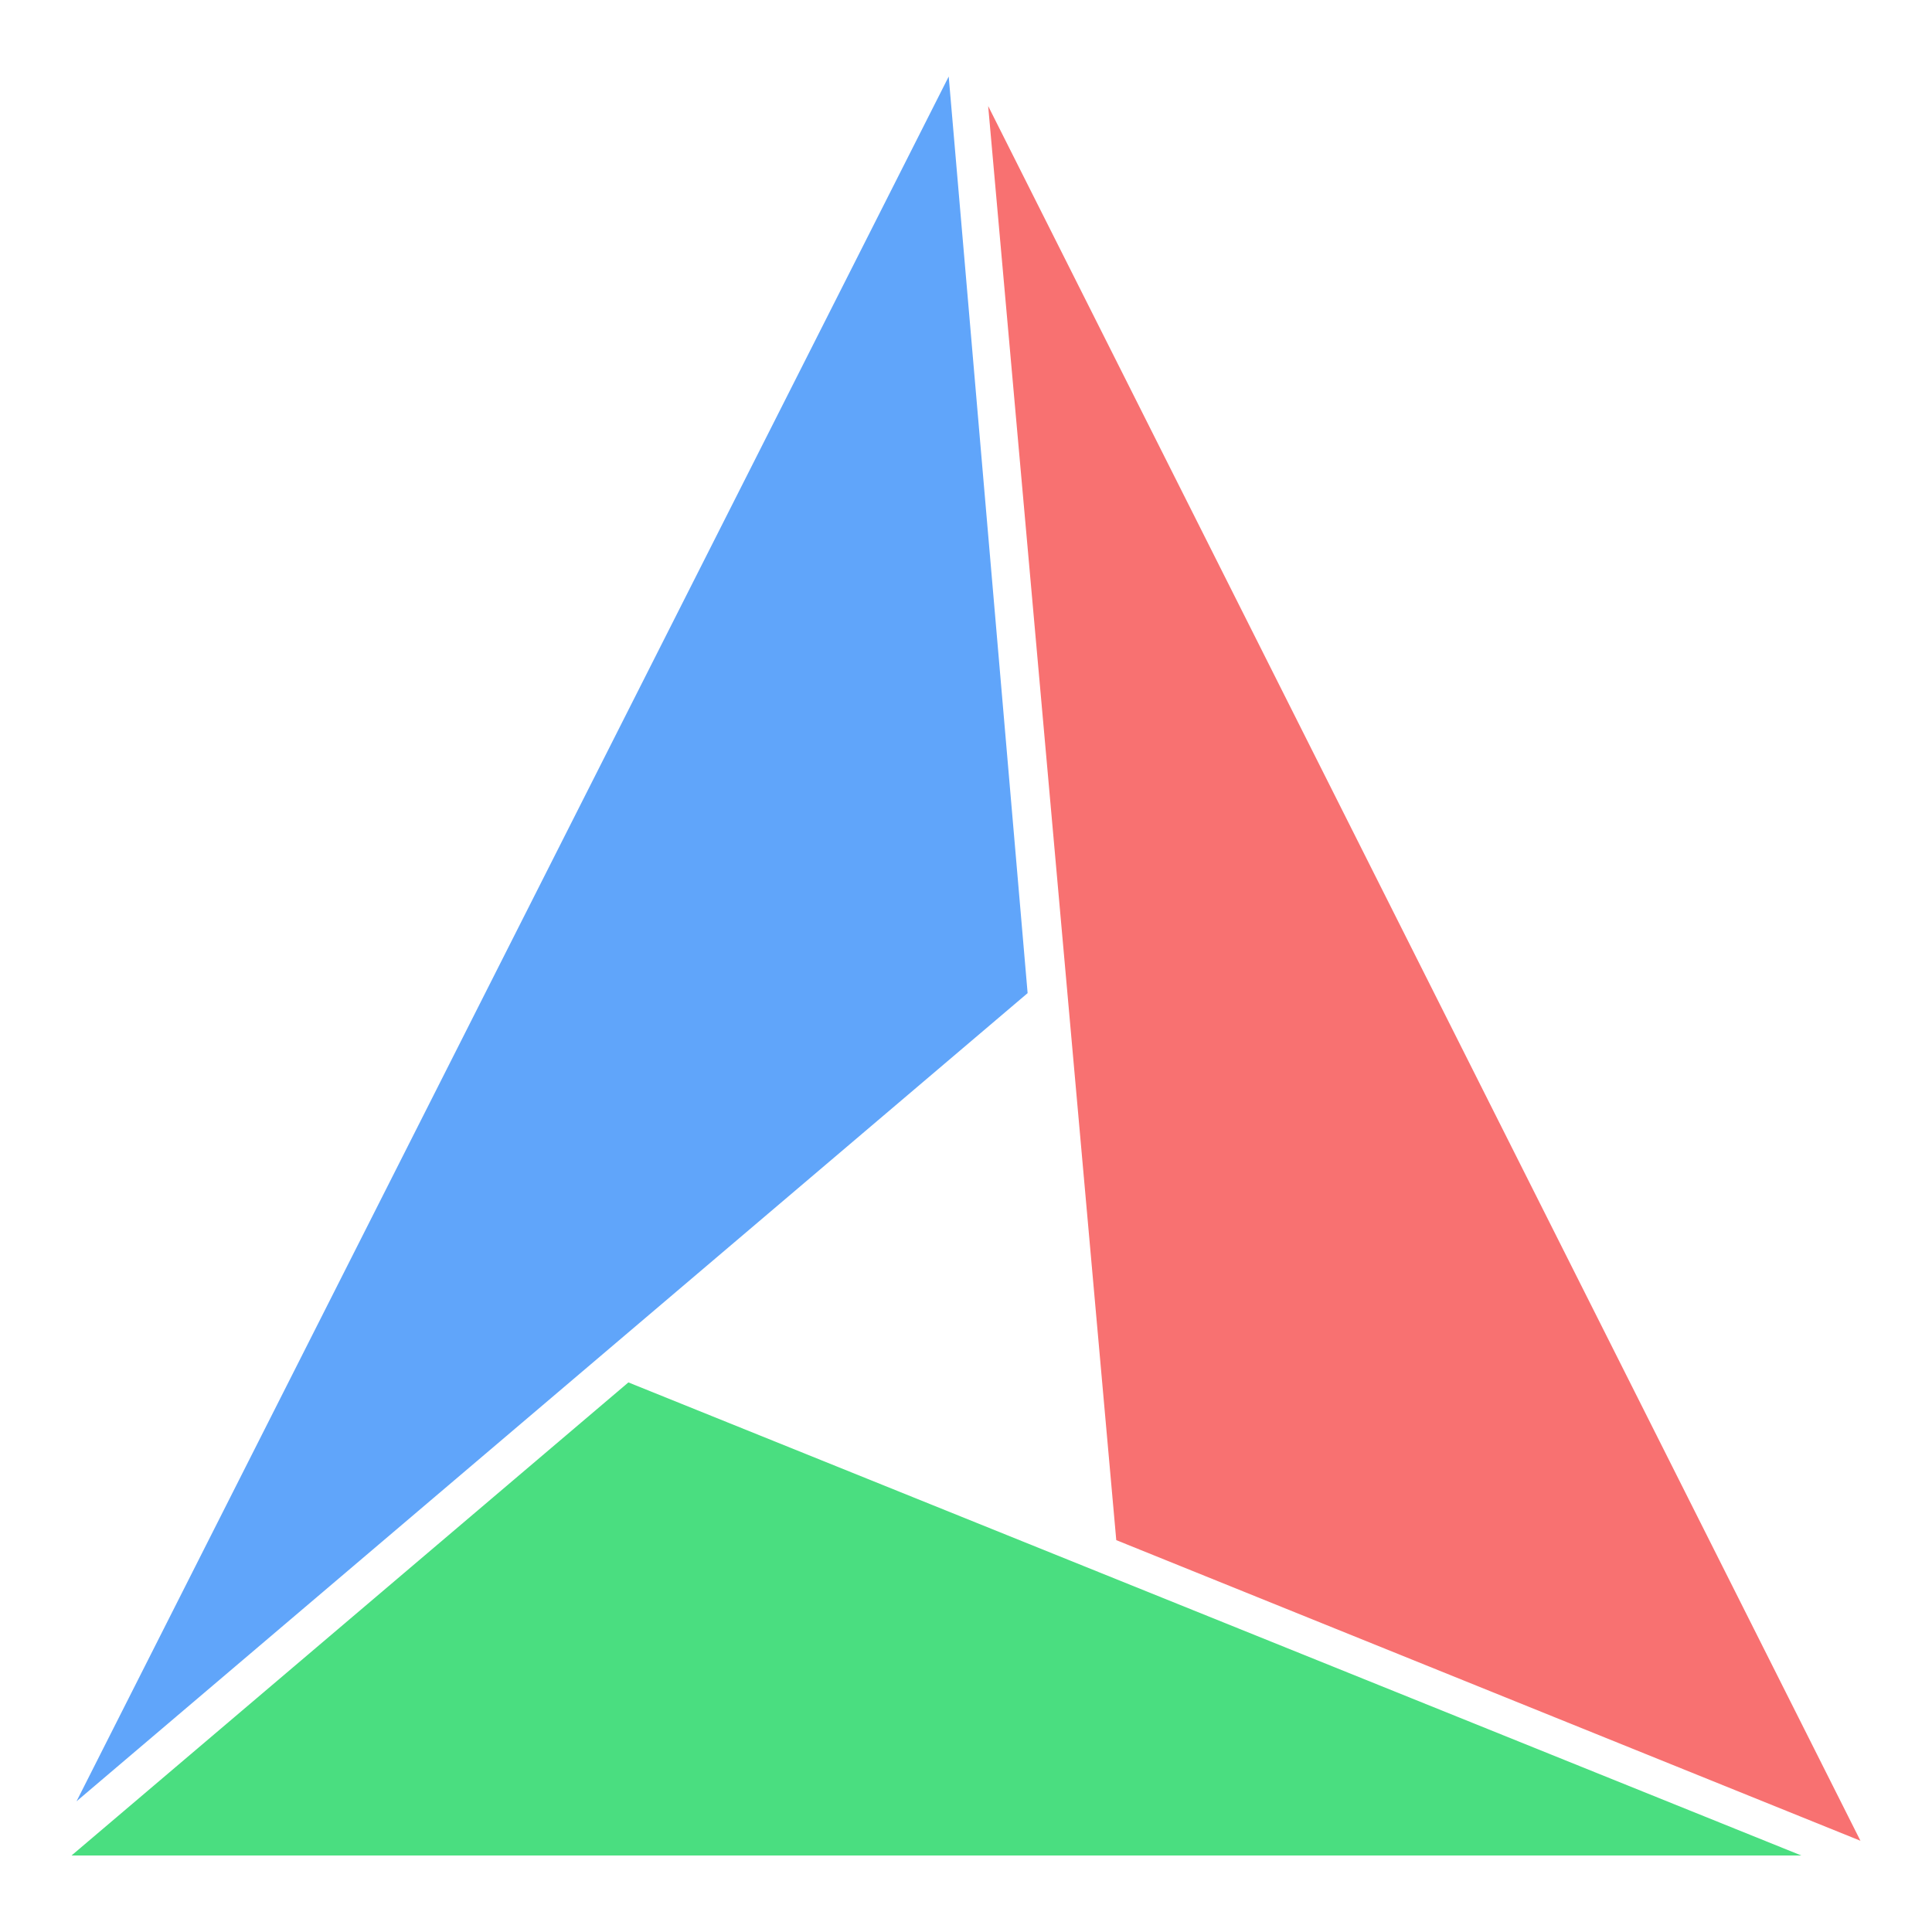
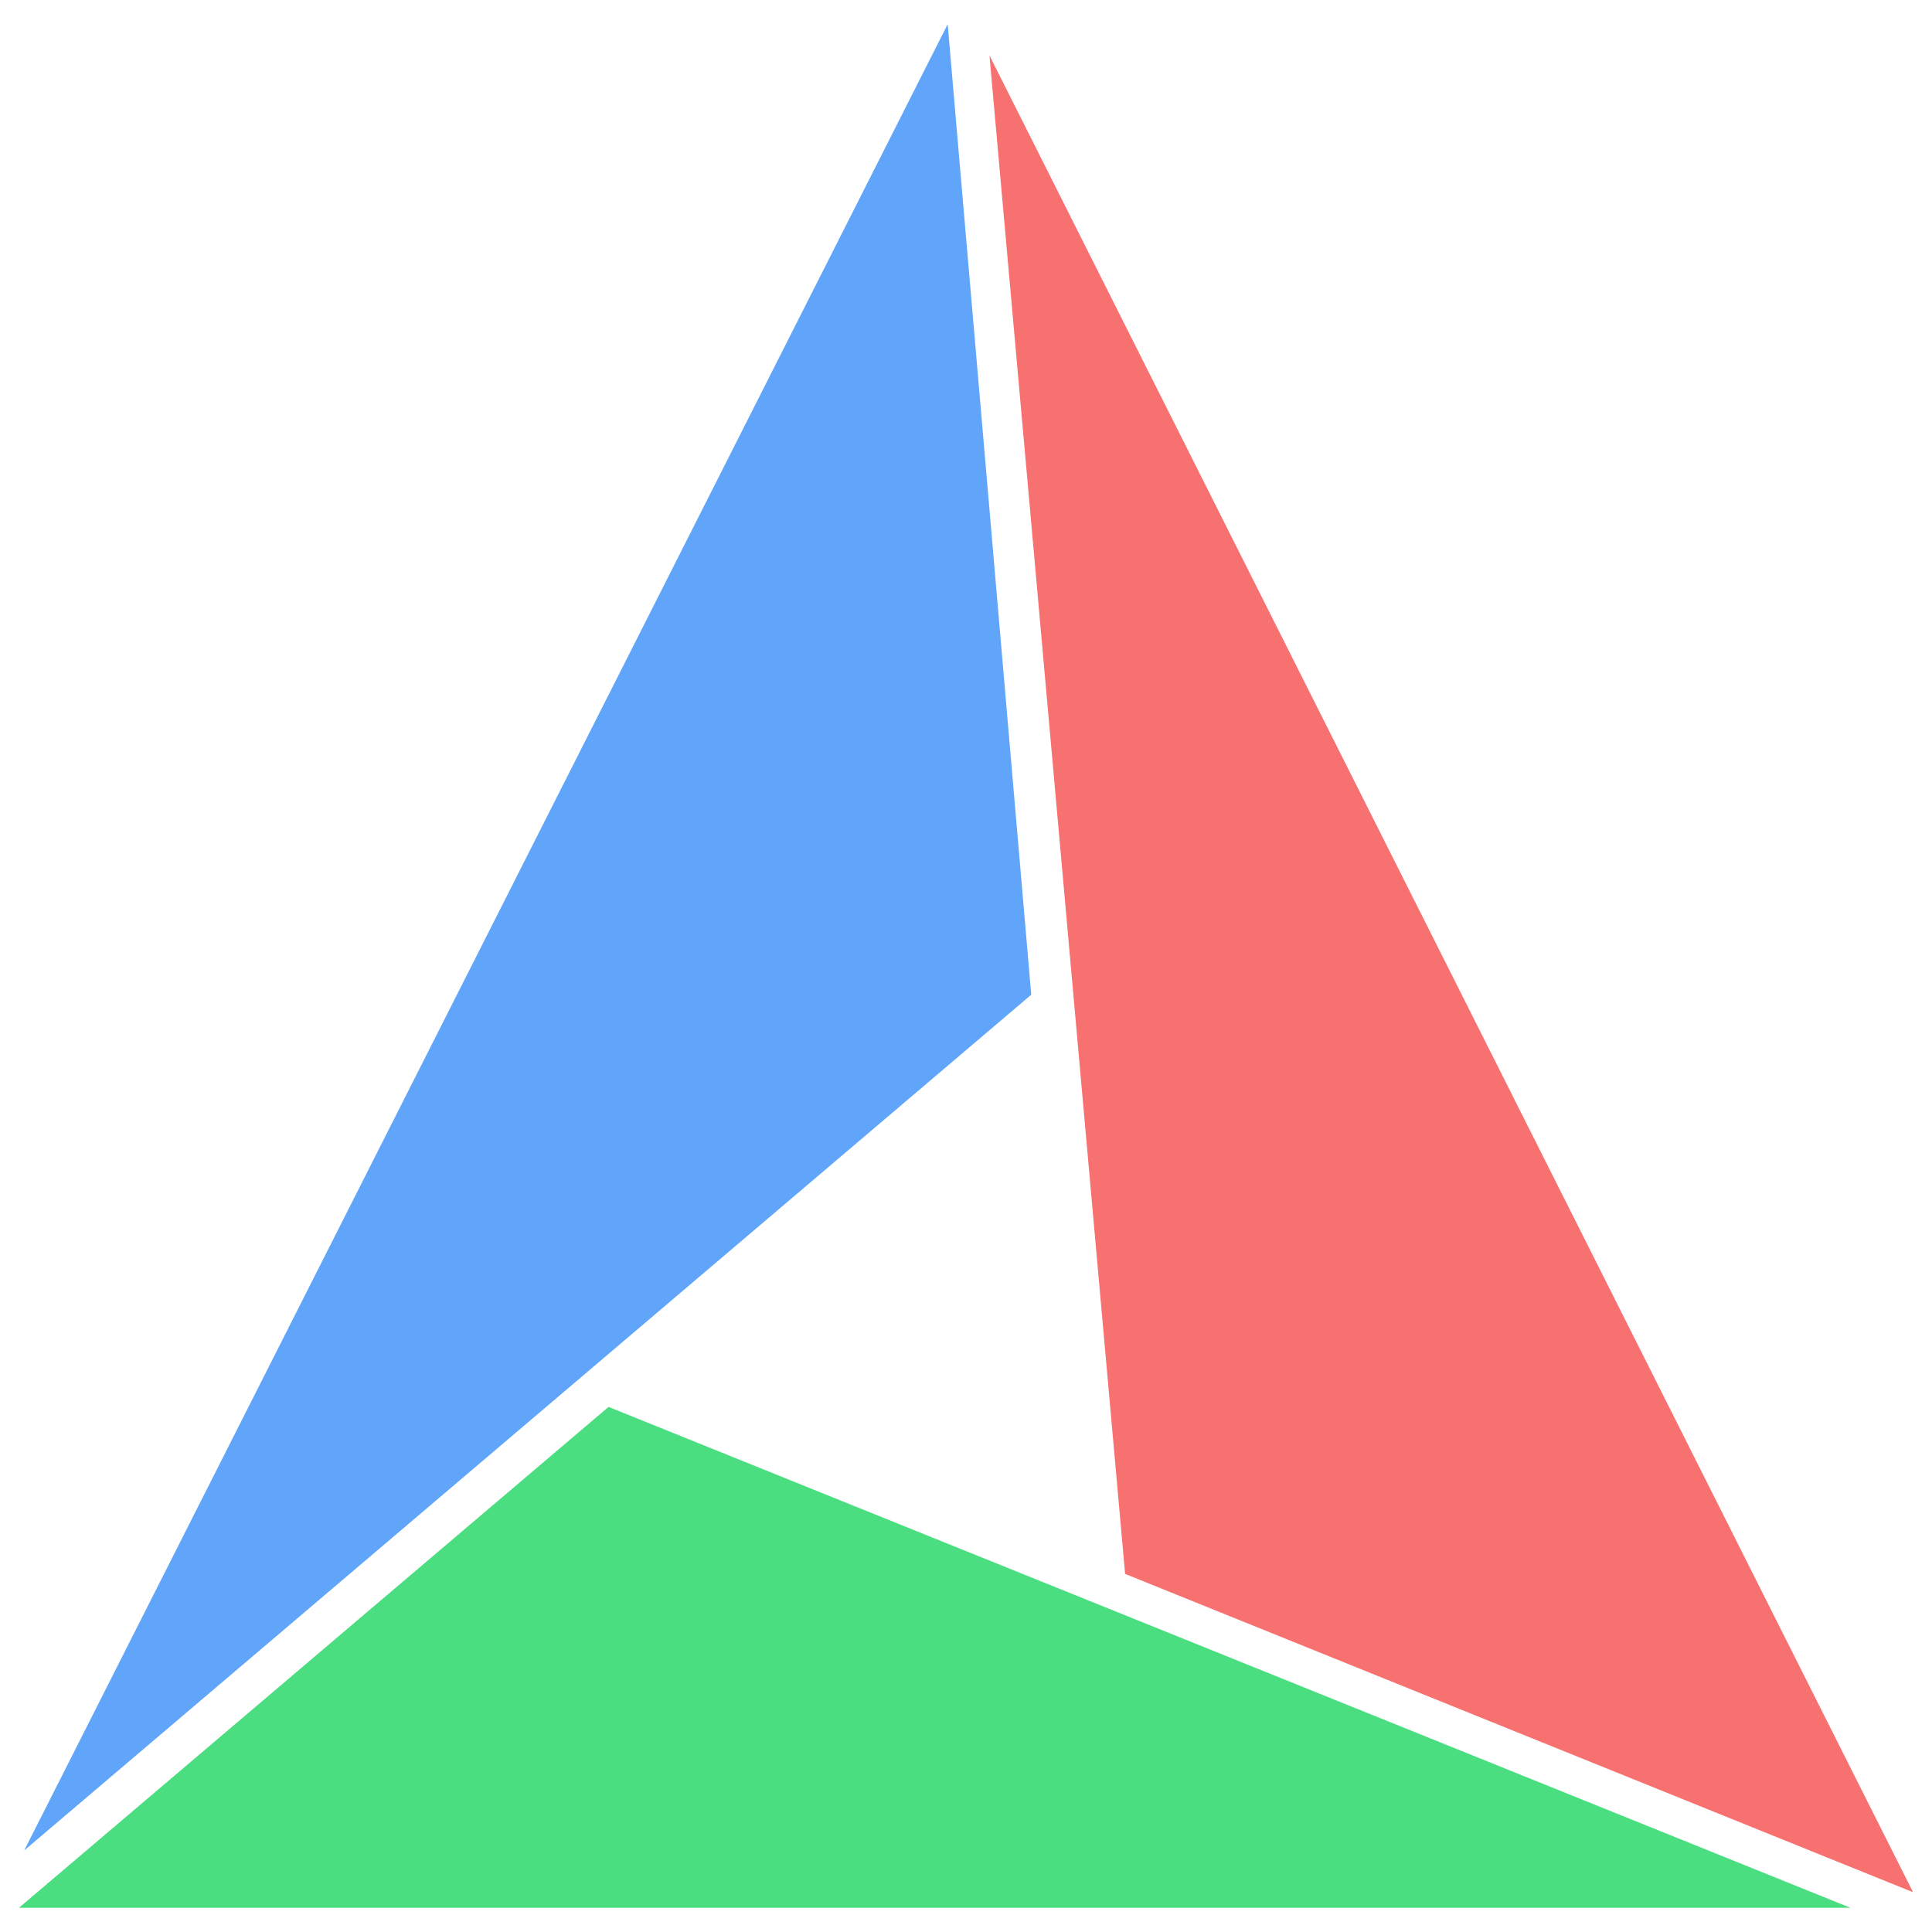
- <svg xmlns="http://www.w3.org/2000/svg" width="24" height="24" viewBox="2.28 1.28 19.44 19.44" fill="none">
+ <svg xmlns="http://www.w3.org/2000/svg" width="24" height="24" viewBox="2.82 1.82 18.36 18.36" fill="none">
  <path d="M11.826 2.05L3.05 19.405L12.62 11.273L11.826 2.05Z" fill="#60A5FA" />
  <path d="M20.405 19.95L8.603 15.19L3 19.95H20.405Z" fill="#4ADE80" />
  <path d="M21 19.802L12.223 2.347L13.512 16.777L21 19.802Z" fill="#F87171" />
</svg>
